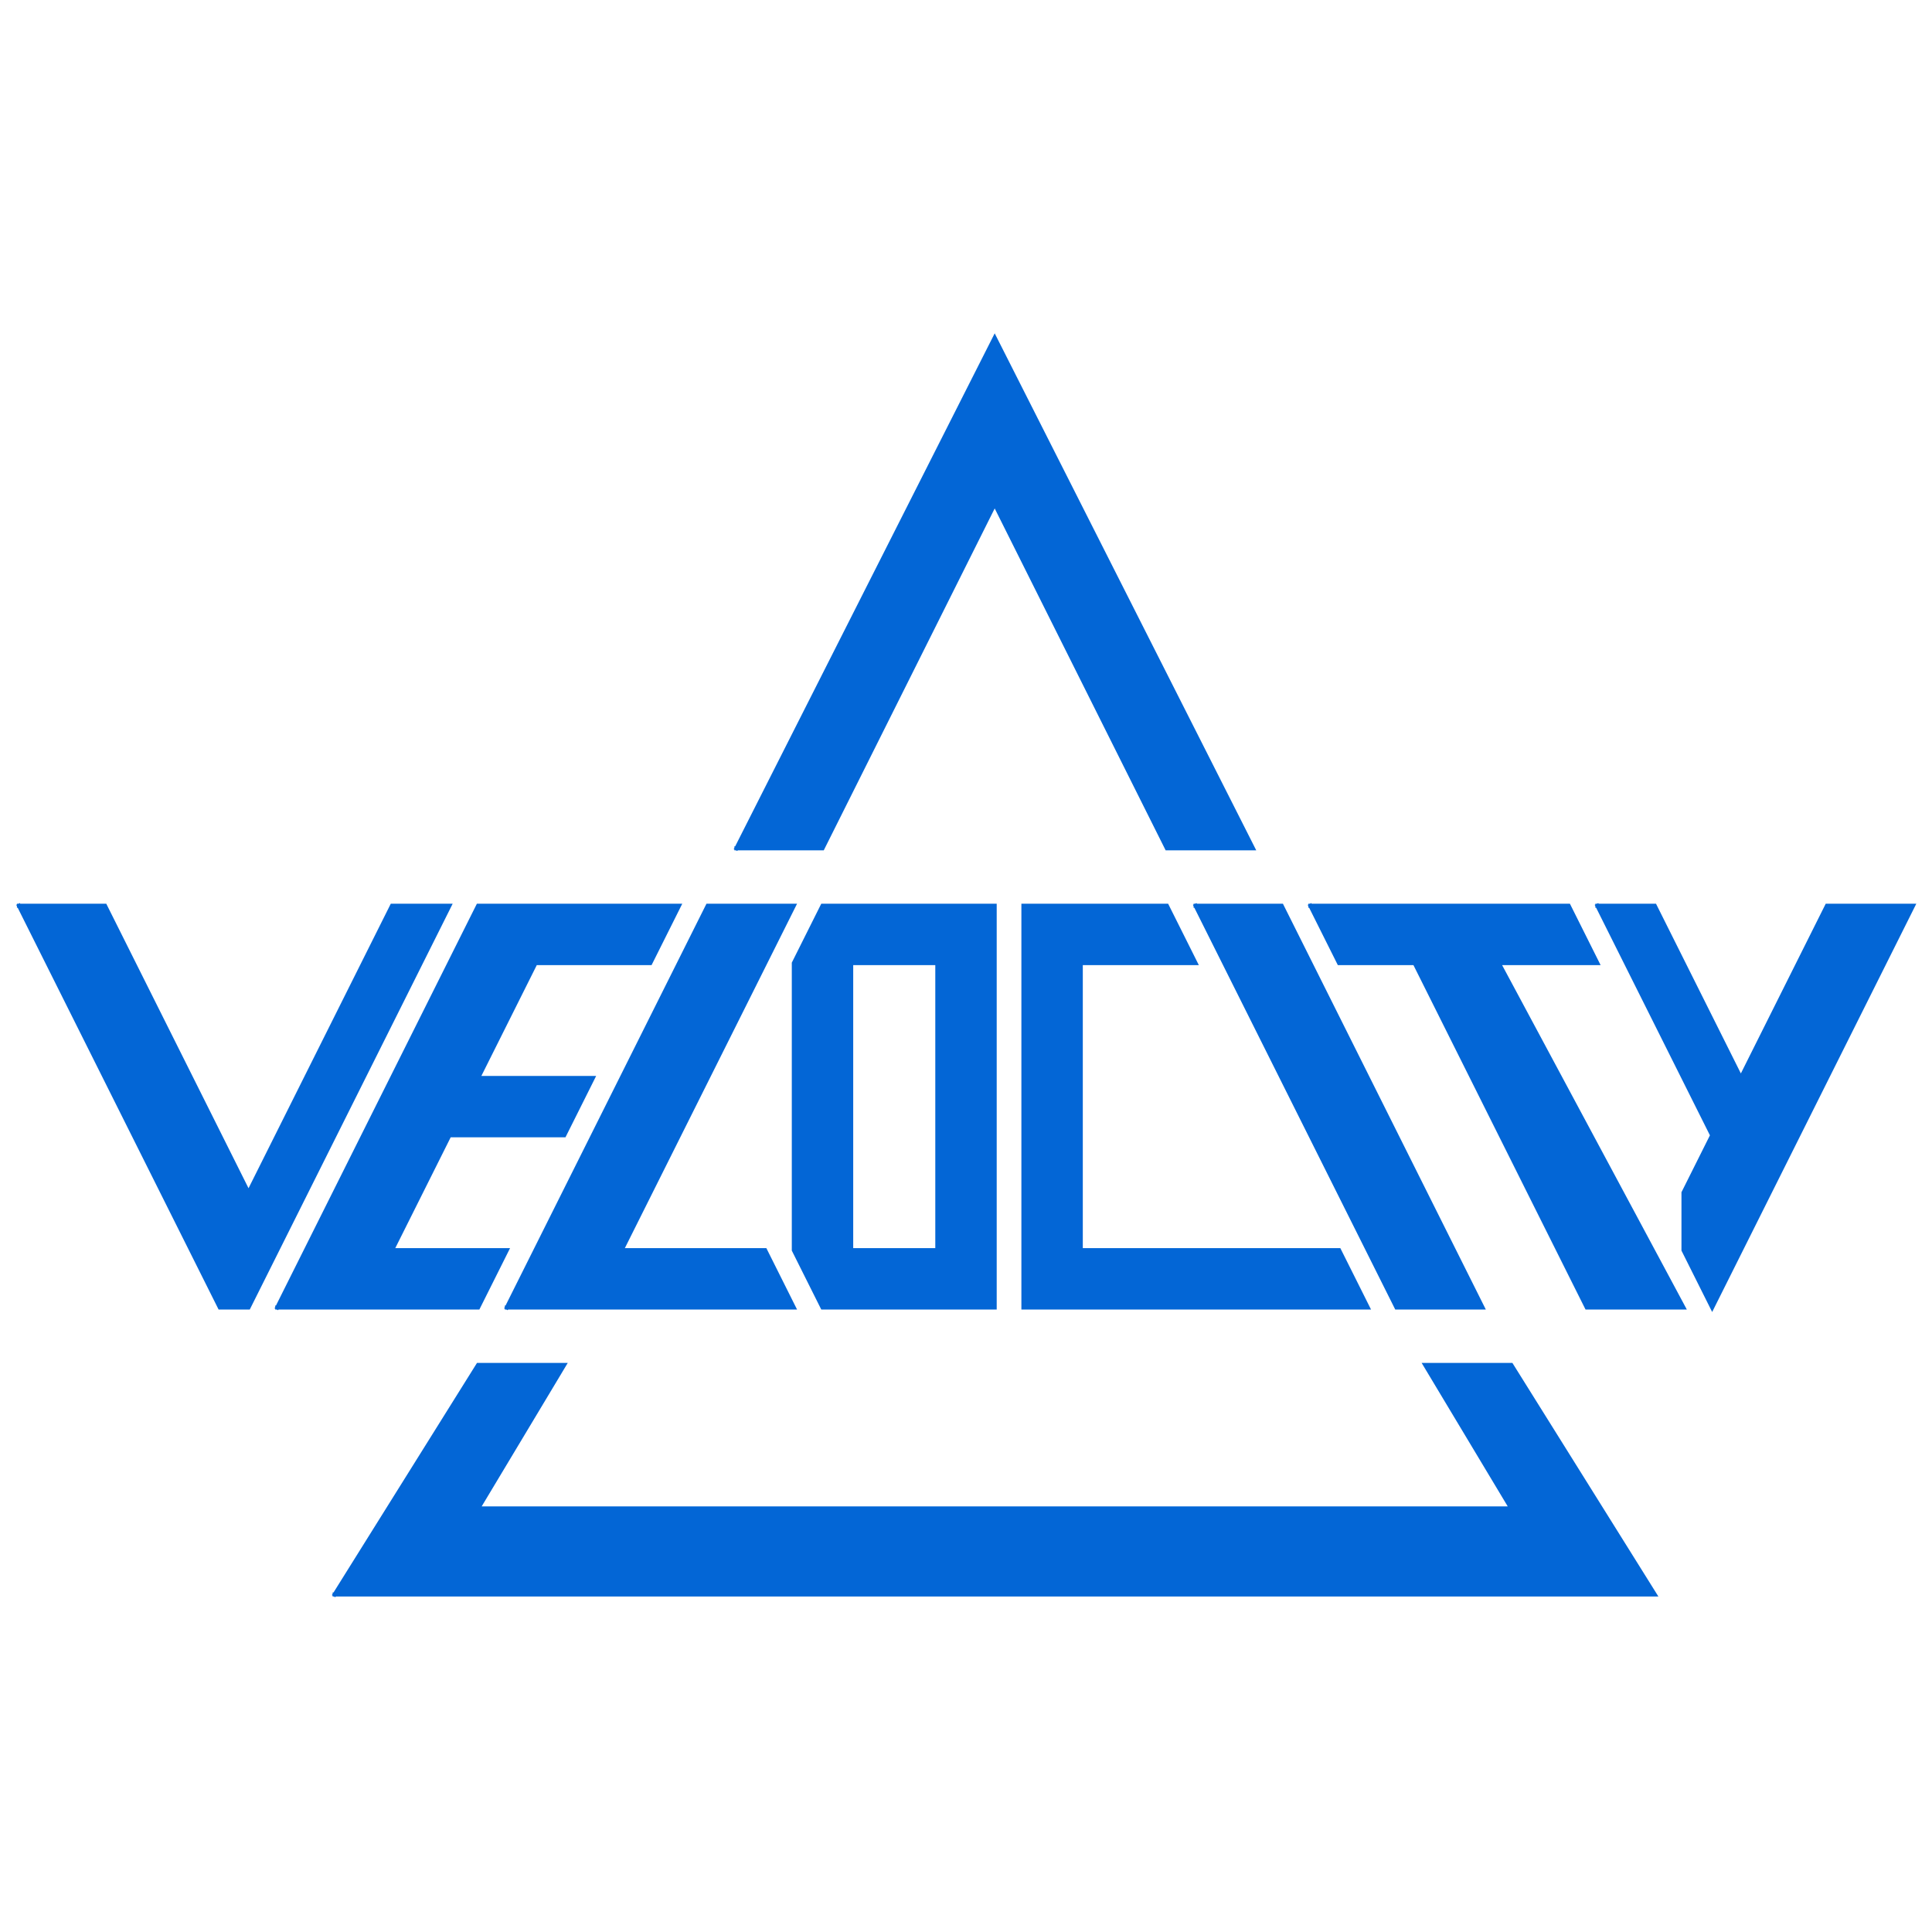
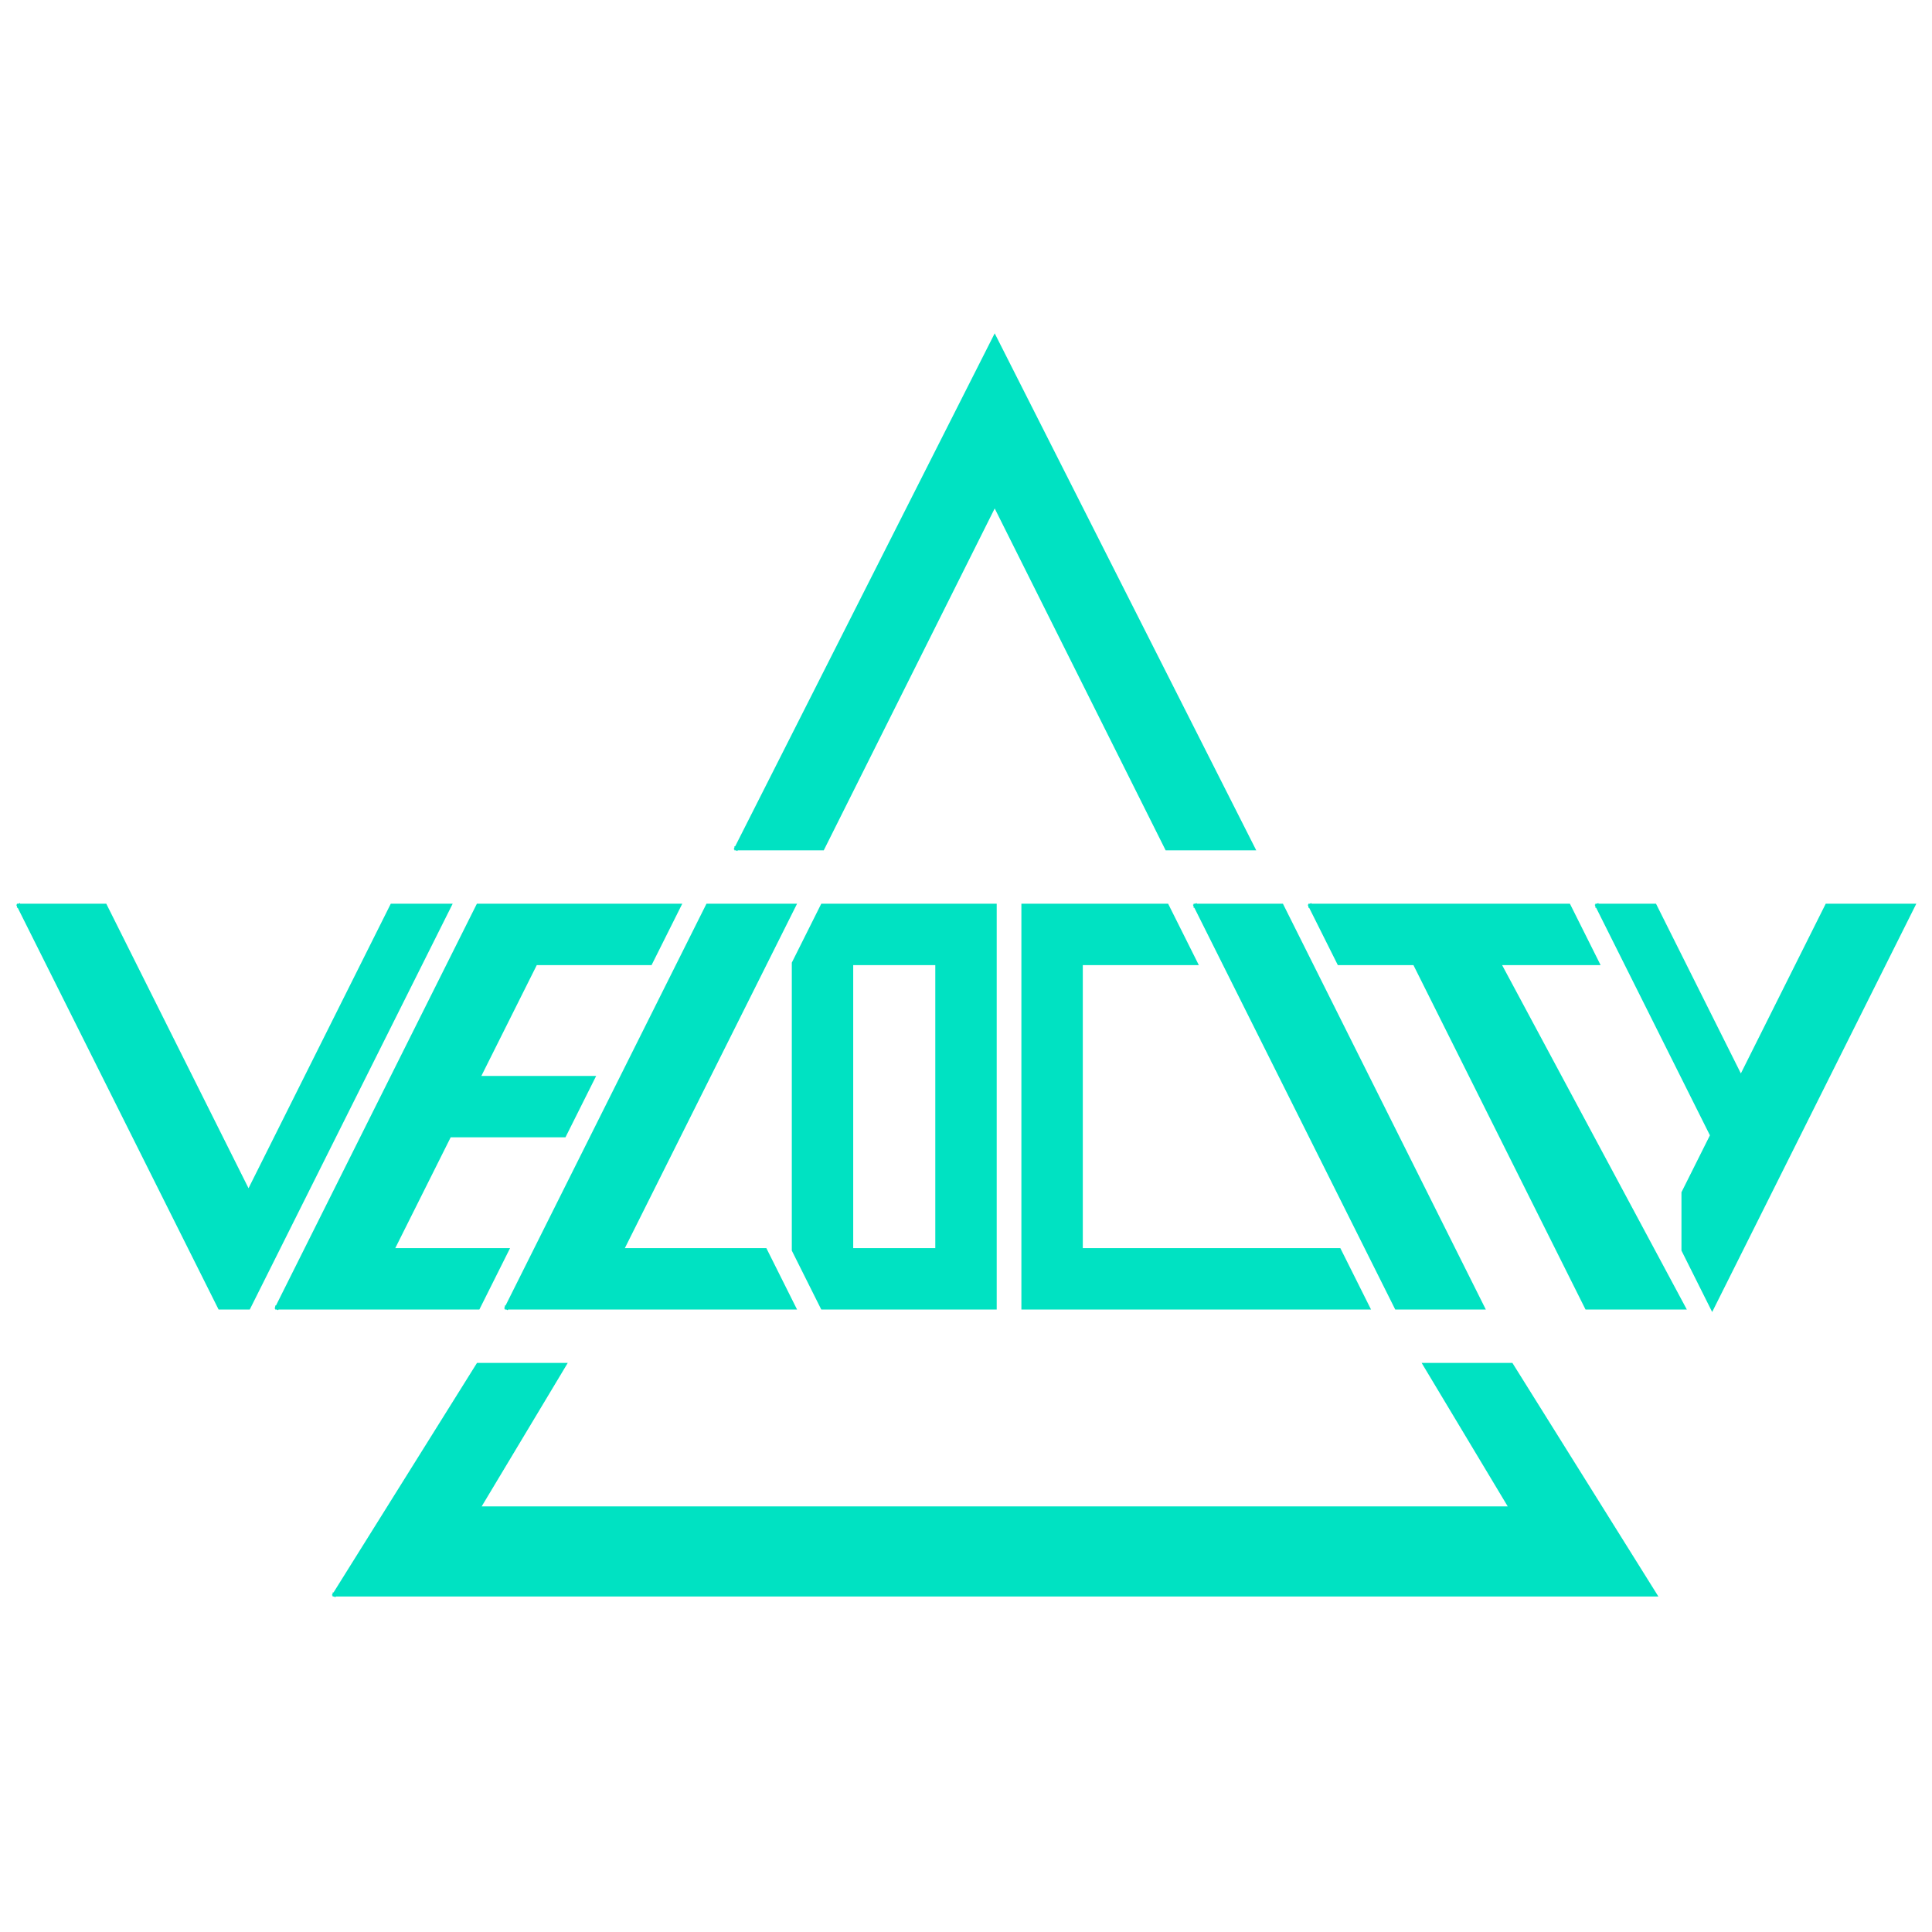
<svg xmlns="http://www.w3.org/2000/svg" width="48" height="48" viewBox="0 0 336.6 336.6" version="1.1">
-   <g id="Part__Part2DObjectPython" transform="translate(13.3, 277.8) scale(1,-1)" style="fill-opacity:1;fill-rule:evenodd;fill:#0366d6">
-     <path id="Part__Part2DObjectPython_w0000" d="M 45.0 0.0 L 70.0 40.0 L 85.0 40.0 L 70.0 15.0 L 250.0 15.0 L 235.0 40.0 L 250.0 40.0 L 275.0 0.0 L 45.0 0.0 " stroke="#0366d6" stroke-width="0.7 px" style="stroke-width:0.7;stroke-miterlimit:4;stroke-dasharray:none;stroke-linecap:square;fill:#0366d6;fill-opacity:1;fill-rule: evenodd" />
-     <path id="Part__Part2DObjectPython_w0001" d="M -10.0 120.0 L 25.0 50.0 L 30.0 50.0 L 65.0 120.0 L 55.0 120.0 L 30 70.0 L 5.0 120.0 L -10.0 120.0 " stroke="#0366d6" stroke-width="0.7 px" style="stroke-width:0.7;stroke-miterlimit:4;stroke-dasharray:none;stroke-linecap:square;fill:#0366d6;fill-opacity:1;fill-rule: evenodd" />
-     <path id="Part__Part2DObjectPython_w0002" d="M 35.0 50.0 L 70.0 120.0 L 105.0 120.0 L 100.0 110.0 L 80.0 110.0 L 70.0 90.0 L 90.0 90.0 L 85.0 80.0 L 65.0 80.0 L 55.0 60.0 L 75.0 60.0 L 70.0 50.0 L 35.0 50.0 " stroke="#0366d6" stroke-width="0.7 px" style="stroke-width:0.7;stroke-miterlimit:4;stroke-dasharray:none;stroke-linecap:square;fill:#0366d6;fill-opacity:1;fill-rule: evenodd" />
-     <path id="Part__Part2DObjectPython_w0003" d="M 75.0 50.0 L 110.0 120.0 L 125.0 120.0 L 95.0 60.0 L 120.0 60.0 L 125.0 50.0 L 75.0 50.0 " stroke="#0366d6" stroke-width="0.7 px" style="stroke-width:0.7;stroke-miterlimit:4;stroke-dasharray:none;stroke-linecap:square;fill:#0366d6;fill-opacity:1;fill-rule: evenodd" />
-     <path id="Part__Part2DObjectPython_w0004" d="M 130.0 50.0 L 125.0 60.0 L 125.0 110.0 L 130.0 120.0 L 160.0 120.0 L 160.0 50.0 L 130.0 50.0 Z M 135.0 60.0 L 150.0 60.0 L 150.0 110.0 L 135.0 110.0 Z" stroke="#0366d6" stroke-width="0.7 px" style="stroke-width:0.7;stroke-miterlimit:4;stroke-dasharray:none;stroke-linecap:square;fill:#0366d6;fill-opacity:1;fill-rule:evenodd" />
-     <path id="Part__Part2DObjectPython_w0006" d="M 165.0 120.0 L 165.0 50.0 L 225.0 50.0 L 220.0 60.0 L 175.0 60.0 L 175.0 110.0 L 195.0 110.0 L 190.0 120.0 L 165.0 120.0 " stroke="#0366d6" stroke-width="0.7 px" style="stroke-width:0.7;stroke-miterlimit:4;stroke-dasharray:none;stroke-linecap:square;fill:#0366d6;fill-opacity:1;fill-rule: evenodd" />
-     <path id="Part__Part2DObjectPython_w0007" d="M 115.0 130.0 L 160.0 218.951 L 205.0 130.0 L 190.0 130.0 L 160.0 190.0 L 130.0 130.0 L 115.0 130.0 " stroke="#0366d6" stroke-width="0.7 px" style="stroke-width:0.7;stroke-miterlimit:4;stroke-dasharray:none;stroke-linecap:square;fill:#0366d6;fill-opacity:1;fill-rule: evenodd" />
-     <path id="Part__Part2DObjectPython_w0008" d="M 195.0 120.0 L 230.0 50.0 L 245.0 50.0 L 210.0 120.0 L 195.0 120.0 " stroke="#0366d6" stroke-width="0.7 px" style="stroke-width:0.7;stroke-miterlimit:4;stroke-dasharray:none;stroke-linecap:square;fill:#0366d6;fill-opacity:1;fill-rule: evenodd" />
-     <path id="Part__Part2DObjectPython_w0009" d="M 215.0 120.0 L 220.0 110.0 L 233.172 110.0 L 263.154 50.0 L 280.0 50.0 L 247.821 110.0 L 265.0 110.0 L 260.0 120.0 L 215.0 120.0 " stroke="#0366d6" stroke-width="0.7 px" style="stroke-width:0.7;stroke-miterlimit:4;stroke-dasharray:none;stroke-linecap:square;fill:#0366d6;fill-opacity:1;fill-rule: evenodd" />
-     <path id="Part__Part2DObjectPython_w0010" d="M 265.0 120.0 L 285.0 80.0 L 280.0 70.0 L 280.0 60.0 L 285.0 50.0 L 320.0 120.0 L 305.0 120.0 L 290.0 90.0 L 275.0 120.0 L 265.0 120.0 " stroke="#0366d6" stroke-width="0.7 px" style="stroke-width:0.7;stroke-miterlimit:4;stroke-dasharray:none;stroke-linecap:square;fill:#0366d6;fill-opacity:1;fill-rule: evenodd" />
+   <g id="Part__Part2DObjectPython" transform="translate(13.3, 277.8) scale(1,-1)" style="fill-opacity:1;fill-rule:evenodd;fill:#00E2C2">
+     <path id="Part__Part2DObjectPython_w0000" d="M 45.0 0.0 L 70.0 40.0 L 85.0 40.0 L 70.0 15.0 L 250.0 15.0 L 235.0 40.0 L 250.0 40.0 L 275.0 0.0 L 45.0 0.0 " stroke="#00E2C2" stroke-width="0.7 px" style="stroke-width:0.7;stroke-miterlimit:4;stroke-dasharray:none;stroke-linecap:square;fill:#00E2C2;fill-opacity:1;fill-rule: evenodd" />
+     <path id="Part__Part2DObjectPython_w0001" d="M -10.0 120.0 L 25.0 50.0 L 30.0 50.0 L 65.0 120.0 L 55.0 120.0 L 30 70.0 L 5.0 120.0 L -10.0 120.0 " stroke="#00E2C2" stroke-width="0.7 px" style="stroke-width:0.7;stroke-miterlimit:4;stroke-dasharray:none;stroke-linecap:square;fill:#00E2C2;fill-opacity:1;fill-rule: evenodd" />
+     <path id="Part__Part2DObjectPython_w0002" d="M 35.0 50.0 L 70.0 120.0 L 105.0 120.0 L 100.0 110.0 L 80.0 110.0 L 70.0 90.0 L 90.0 90.0 L 85.0 80.0 L 65.0 80.0 L 55.0 60.0 L 75.0 60.0 L 70.0 50.0 L 35.0 50.0 " stroke="#00E2C2" stroke-width="0.7 px" style="stroke-width:0.7;stroke-miterlimit:4;stroke-dasharray:none;stroke-linecap:square;fill:#00E2C2;fill-opacity:1;fill-rule: evenodd" />
+     <path id="Part__Part2DObjectPython_w0003" d="M 75.0 50.0 L 110.0 120.0 L 125.0 120.0 L 95.0 60.0 L 120.0 60.0 L 125.0 50.0 L 75.0 50.0 " stroke="#00E2C2" stroke-width="0.7 px" style="stroke-width:0.7;stroke-miterlimit:4;stroke-dasharray:none;stroke-linecap:square;fill:#00E2C2;fill-opacity:1;fill-rule: evenodd" />
+     <path id="Part__Part2DObjectPython_w0004" d="M 130.0 50.0 L 125.0 60.0 L 125.0 110.0 L 130.0 120.0 L 160.0 120.0 L 160.0 50.0 L 130.0 50.0 Z M 135.0 60.0 L 150.0 60.0 L 150.0 110.0 L 135.0 110.0 Z" stroke="#00E2C2" stroke-width="0.7 px" style="stroke-width:0.7;stroke-miterlimit:4;stroke-dasharray:none;stroke-linecap:square;fill:#00E2C2;fill-opacity:1;fill-rule:evenodd" />
+     <path id="Part__Part2DObjectPython_w0006" d="M 165.0 120.0 L 165.0 50.0 L 225.0 50.0 L 220.0 60.0 L 175.0 60.0 L 175.0 110.0 L 195.0 110.0 L 190.0 120.0 L 165.0 120.0 " stroke="#00E2C2" stroke-width="0.7 px" style="stroke-width:0.7;stroke-miterlimit:4;stroke-dasharray:none;stroke-linecap:square;fill:#00E2C2;fill-opacity:1;fill-rule: evenodd" />
+     <path id="Part__Part2DObjectPython_w0007" d="M 115.0 130.0 L 160.0 218.951 L 205.0 130.0 L 190.0 130.0 L 160.0 190.0 L 130.0 130.0 L 115.0 130.0 " stroke="#00E2C2" stroke-width="0.7 px" style="stroke-width:0.7;stroke-miterlimit:4;stroke-dasharray:none;stroke-linecap:square;fill:#00E2C2;fill-opacity:1;fill-rule: evenodd" />
+     <path id="Part__Part2DObjectPython_w0008" d="M 195.0 120.0 L 230.0 50.0 L 245.0 50.0 L 210.0 120.0 L 195.0 120.0 " stroke="#00E2C2" stroke-width="0.7 px" style="stroke-width:0.7;stroke-miterlimit:4;stroke-dasharray:none;stroke-linecap:square;fill:#00E2C2;fill-opacity:1;fill-rule: evenodd" />
+     <path id="Part__Part2DObjectPython_w0009" d="M 215.0 120.0 L 220.0 110.0 L 233.172 110.0 L 263.154 50.0 L 280.0 50.0 L 247.821 110.0 L 265.0 110.0 L 260.0 120.0 L 215.0 120.0 " stroke="#00E2C2" stroke-width="0.7 px" style="stroke-width:0.7;stroke-miterlimit:4;stroke-dasharray:none;stroke-linecap:square;fill:#00E2C2;fill-opacity:1;fill-rule: evenodd" />
+     <path id="Part__Part2DObjectPython_w0010" d="M 265.0 120.0 L 285.0 80.0 L 280.0 70.0 L 280.0 60.0 L 285.0 50.0 L 320.0 120.0 L 305.0 120.0 L 290.0 90.0 L 275.0 120.0 L 265.0 120.0 " stroke="#00E2C2" stroke-width="0.7 px" style="stroke-width:0.7;stroke-miterlimit:4;stroke-dasharray:none;stroke-linecap:square;fill:#00E2C2;fill-opacity:1;fill-rule: evenodd" />
  </g>
</svg>
